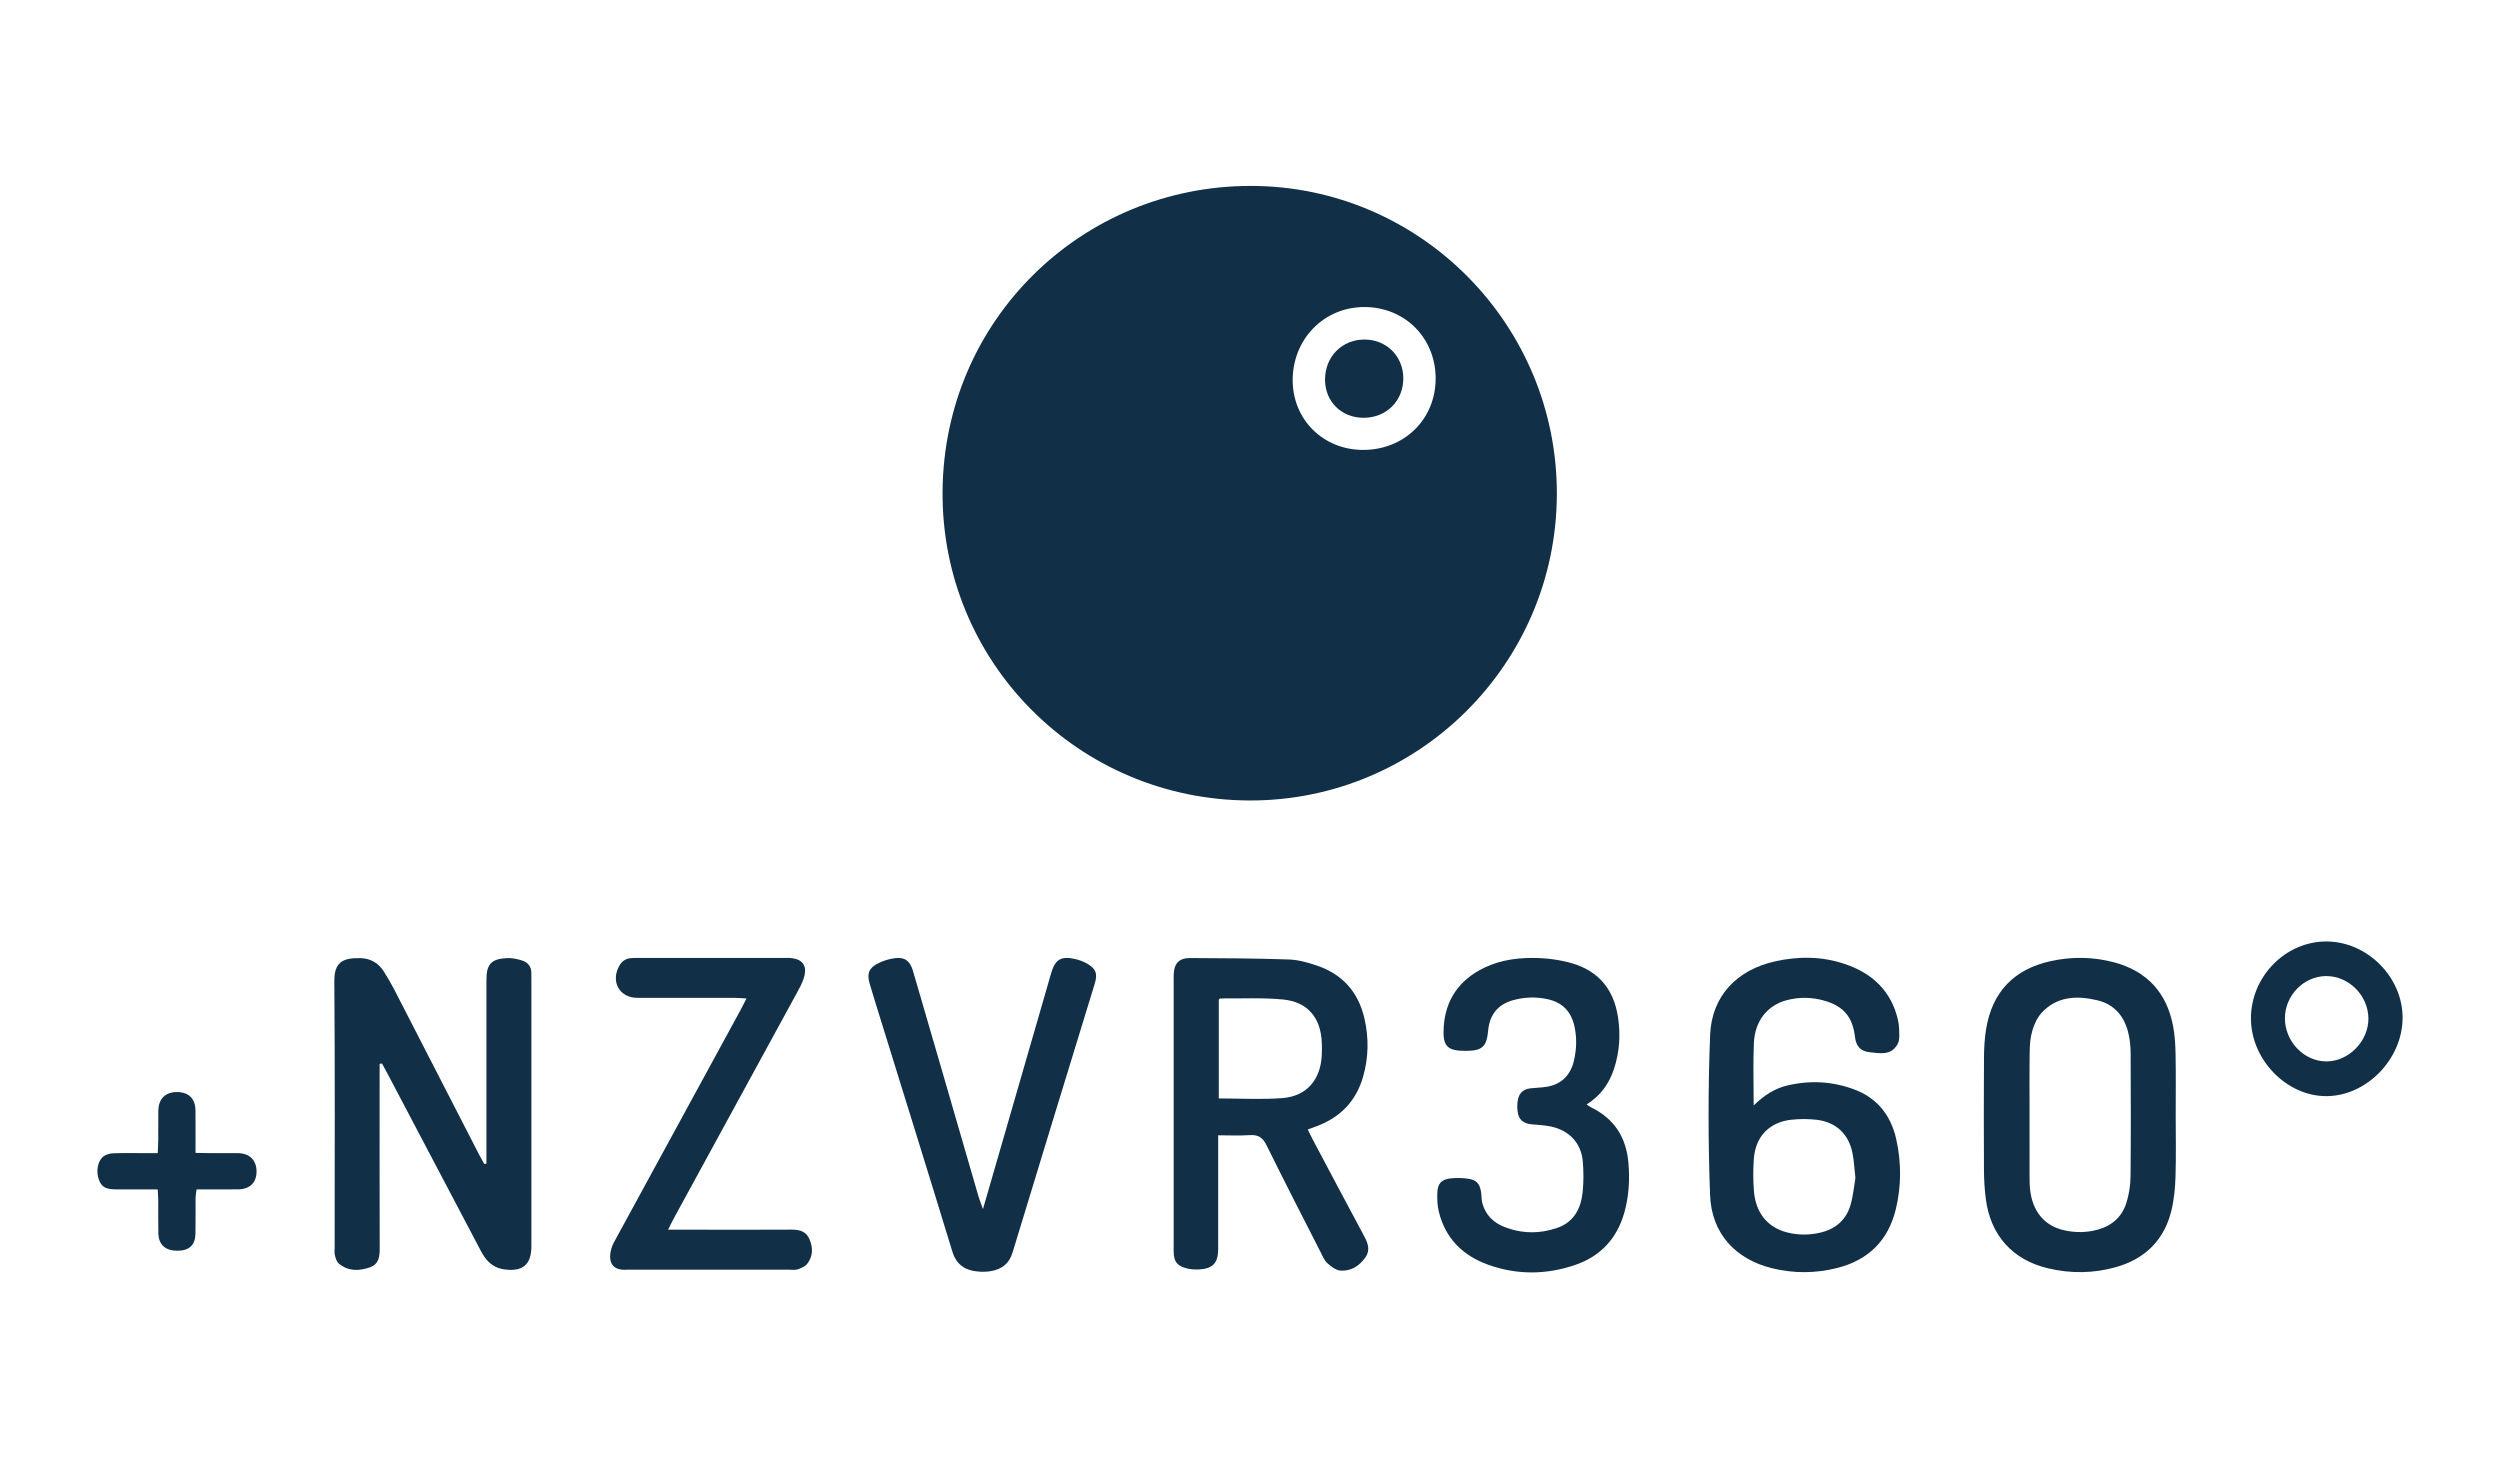
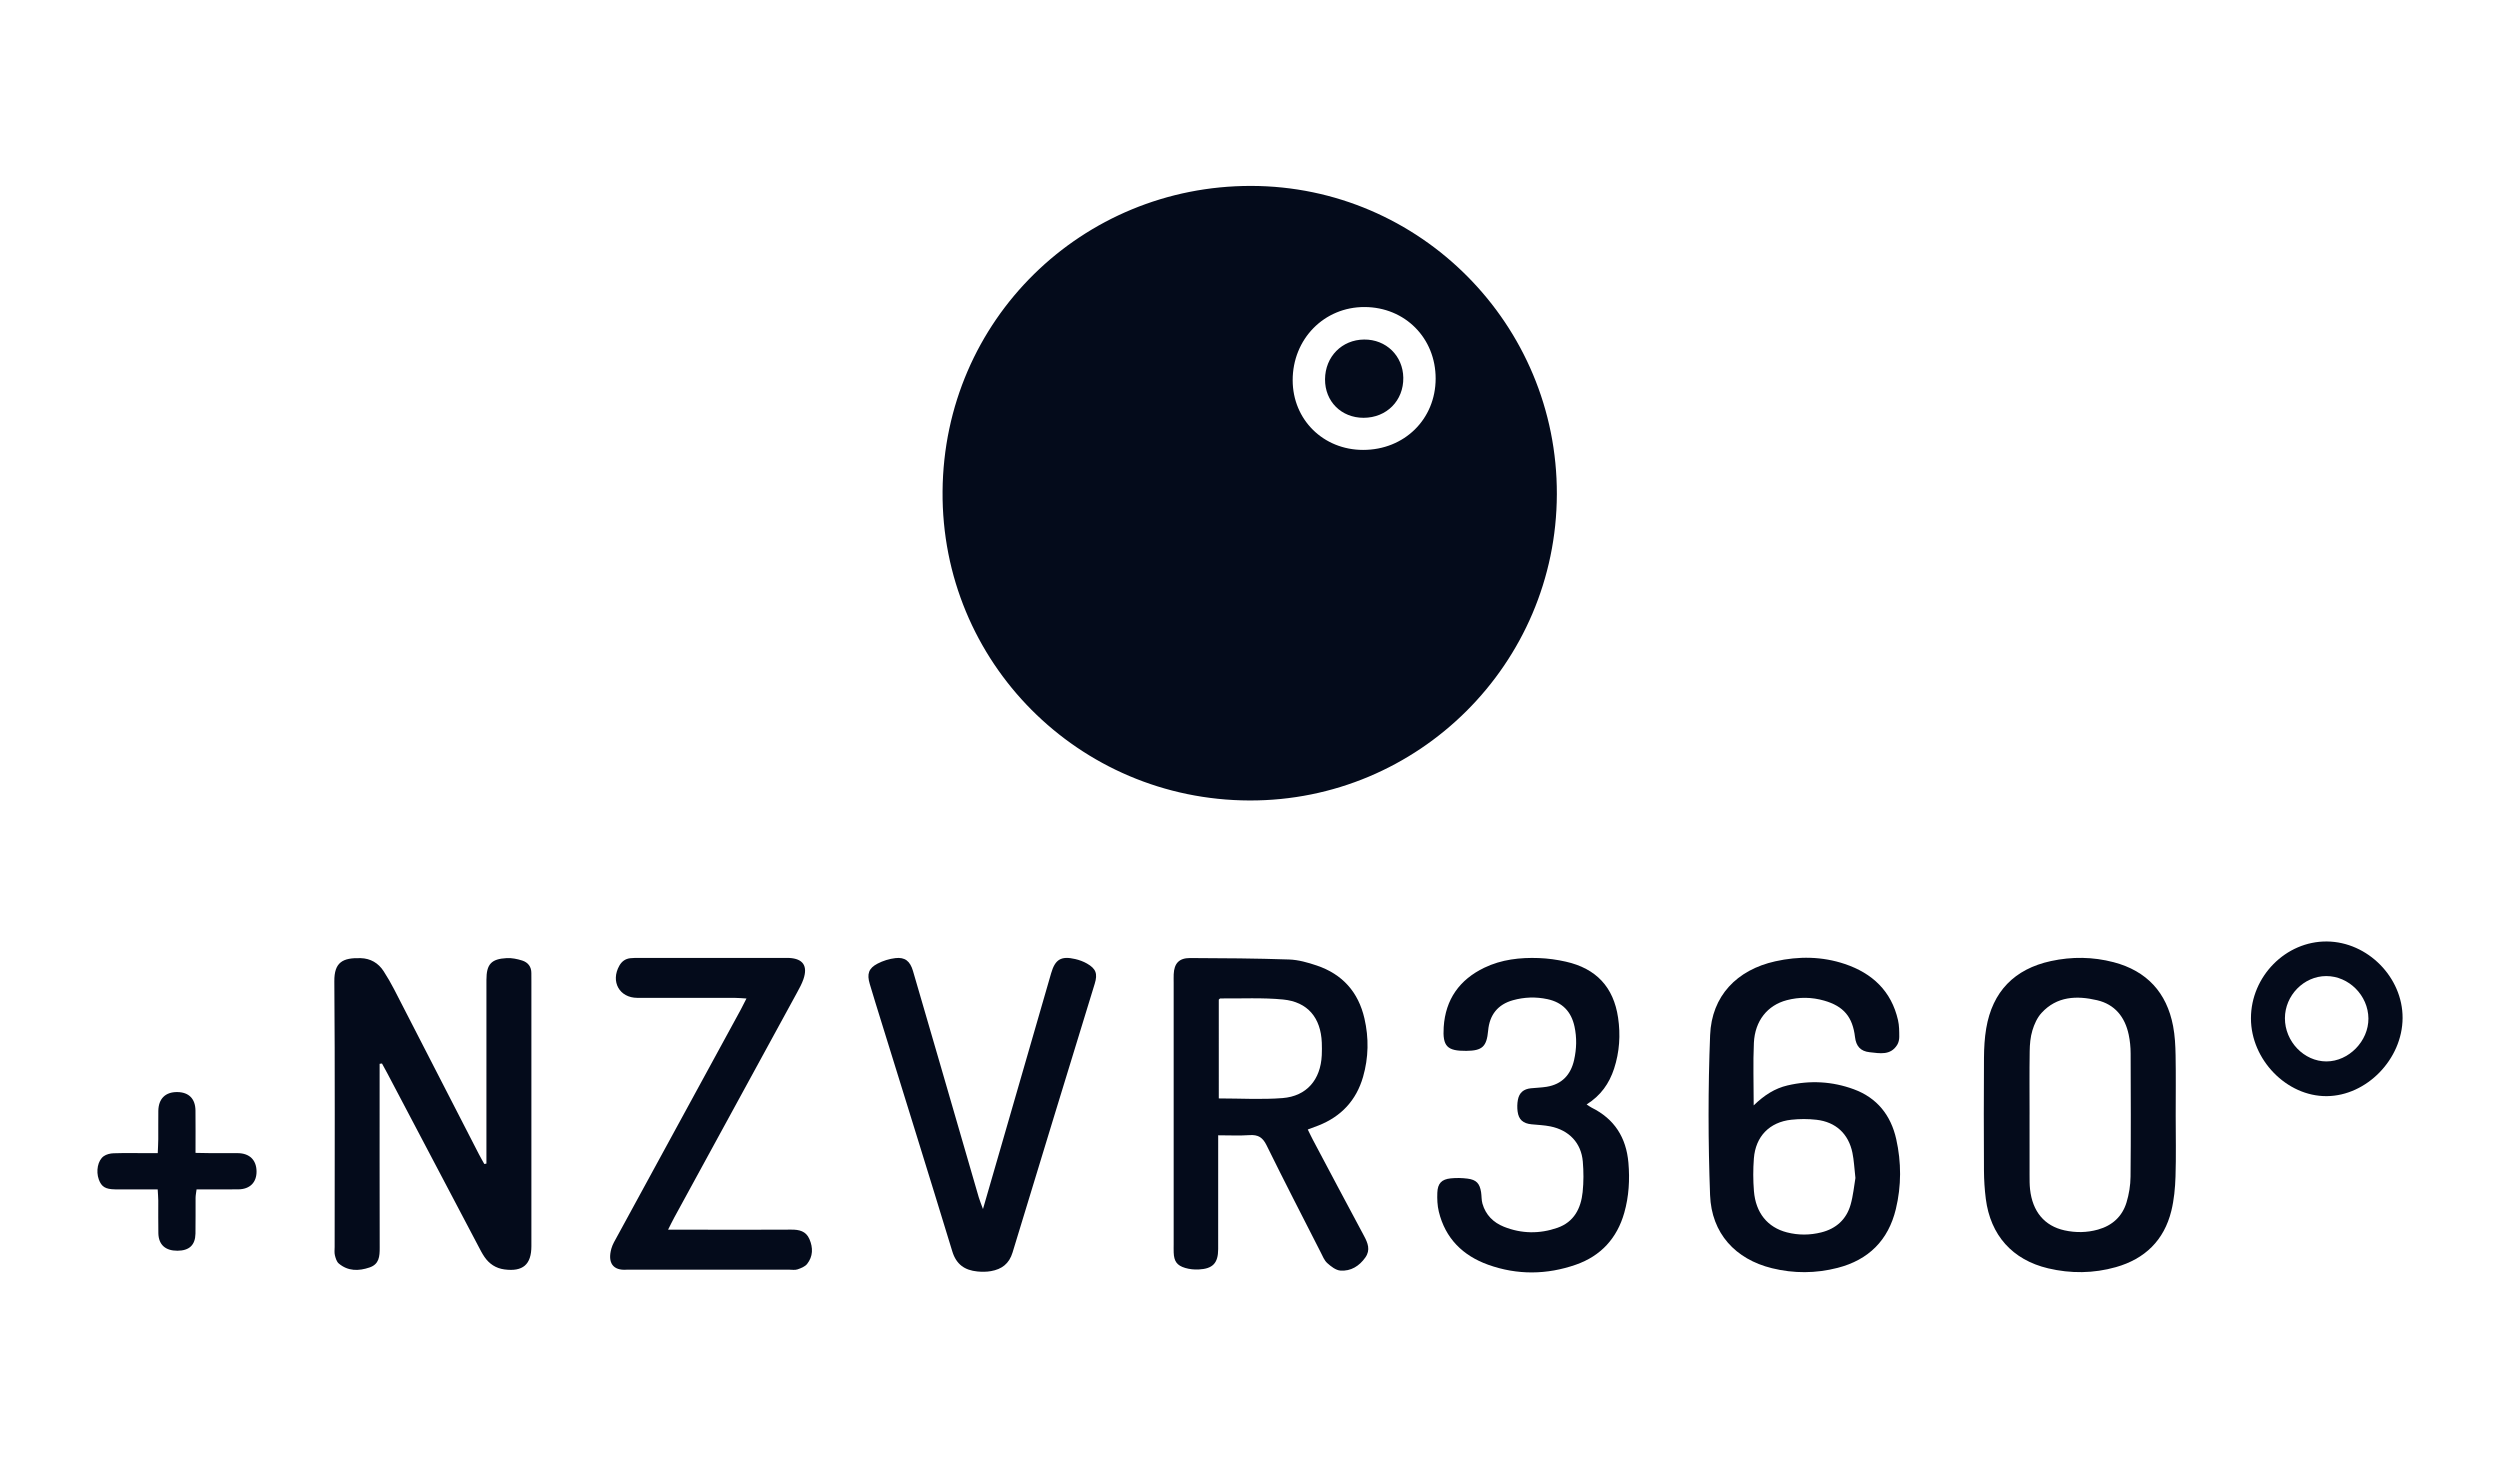
<svg xmlns="http://www.w3.org/2000/svg" version="1.1" id="Layer_1" x="0px" y="0px" width="300px" height="175px" viewBox="0 0 300 175" enable-background="new 0 0 300 175" xml:space="preserve">
  <g id="oR1QLl_1_">
    <g>
-       <path fill="#112F47" d="M149.927,96.057c-20.481-0.062-36.981-16.597-36.819-37.102c0.162-20.601,16.765-36.674,37.026-36.645    c20.286,0.029,36.745,16.644,36.688,37C186.765,79.649,170.229,96.118,149.927,96.057z M172.278,45.437    c0.009-4.861-3.668-8.571-8.515-8.593c-4.861-0.023-8.65,3.832-8.642,8.793c0.008,4.728,3.677,8.352,8.455,8.352    C168.521,53.99,172.269,50.306,172.278,45.437z" />
-       <path fill="#112F47" d="M45.554,127.657c0,0.405,0,0.809,0,1.214c0,6.955-0.009,13.91,0.01,20.865    c0.003,1.03-0.061,1.967-1.216,2.359c-1.305,0.443-2.584,0.462-3.694-0.474c-0.256-0.215-0.38-0.637-0.467-0.988    c-0.079-0.319-0.029-0.67-0.029-1.007c-0.001-10.622,0.047-21.244-0.038-31.866c-0.018-2.288,0.995-2.847,3.172-2.782    c1.16,0.034,2.111,0.58,2.746,1.569c0.455,0.707,0.879,1.437,1.264,2.184c3.396,6.59,6.78,13.187,10.17,19.781    c0.203,0.395,0.429,0.778,0.644,1.166c0.085-0.015,0.17-0.03,0.255-0.045c0-0.398,0-0.795,0-1.193    c0-6.955-0.001-13.91,0.001-20.865c0.001-1.857,0.572-2.506,2.435-2.602c0.614-0.032,1.262,0.103,1.854,0.29    c0.692,0.22,1.113,0.739,1.101,1.522c-0.005,0.337,0.005,0.674,0.005,1.012c0,10.58,0.001,21.16,0,31.739    c0,2.211-1.022,3.091-3.243,2.794c-1.022-0.137-1.813-0.661-2.387-1.498c-0.285-0.415-0.513-0.87-0.748-1.317    c-3.632-6.895-7.261-13.792-10.893-20.688c-0.213-0.405-0.438-0.804-0.657-1.206C45.745,127.633,45.65,127.645,45.554,127.657z" />
-       <path fill="#112F47" d="M156.933,135.54c0.228,0.46,0.418,0.87,0.63,1.268c2.034,3.834,4.061,7.671,6.116,11.493    c0.464,0.863,0.797,1.693,0.163,2.595c-0.726,1.032-1.741,1.665-2.992,1.574c-0.553-0.04-1.135-0.5-1.582-0.903    c-0.357-0.322-0.553-0.836-0.782-1.285c-2.181-4.279-4.384-8.548-6.503-12.858c-0.464-0.944-1.023-1.278-2.037-1.209    c-1.206,0.083-2.422,0.02-3.764,0.02c0,0.61,0,1.063,0,1.515c0,4.047,0.003,8.094-0.002,12.141    c-0.002,1.677-0.638,2.363-2.34,2.446c-0.536,0.026-1.102-0.031-1.615-0.184c-1.004-0.299-1.343-0.807-1.382-1.849    c-0.013-0.337-0.003-0.674-0.003-1.012c0-10.455,0-20.91,0-31.365c0-0.337-0.01-0.675,0.004-1.012    c0.055-1.302,0.637-1.954,1.968-1.95c3.961,0.013,7.923,0.04,11.881,0.174c1.114,0.038,2.248,0.363,3.316,0.723    c3.076,1.038,4.993,3.176,5.724,6.355c0.54,2.349,0.497,4.694-0.165,7.002c-0.807,2.815-2.617,4.758-5.344,5.837    C157.836,135.212,157.442,135.351,156.933,135.54z M146.255,131.811c2.622,0,5.15,0.155,7.651-0.041    c2.897-0.226,4.571-2.21,4.707-5.141c0.023-0.504,0.023-1.01,0.003-1.514c-0.12-2.975-1.681-4.886-4.644-5.174    c-2.497-0.243-5.031-0.103-7.548-0.128c-0.032,0-0.064,0.051-0.17,0.14C146.255,123.824,146.255,127.758,146.255,131.811z" />
-       <path fill="#112F47" d="M210.443,132.647c1.293-1.249,2.552-2.043,4.06-2.396c2.699-0.633,5.361-0.491,7.953,0.461    c2.802,1.029,4.454,3.132,5.091,5.986c0.623,2.786,0.625,5.612-0.046,8.394c-0.901,3.736-3.262,6.091-6.986,7.051    c-2.619,0.675-5.259,0.687-7.877,0.043c-4.389-1.08-7.26-4.18-7.429-8.775c-0.236-6.392-0.246-12.808,0.005-19.199    c0.185-4.708,3.222-7.832,7.821-8.855c2.81-0.626,5.617-0.597,8.354,0.325c3.291,1.11,5.576,3.246,6.372,6.733    c0.148,0.647,0.148,1.336,0.15,2.005c0.001,0.323-0.079,0.69-0.246,0.961c-0.81,1.31-2.113,1.008-3.303,0.886    c-1.105-0.113-1.634-0.738-1.76-1.814c-0.284-2.422-1.363-3.707-3.696-4.377c-1.491-0.428-2.995-0.449-4.494-0.054    c-2.313,0.609-3.823,2.467-3.946,5.128C210.356,127.544,210.443,129.947,210.443,132.647z M222.651,141.358    c-0.135-1.182-0.173-2.113-0.358-3.015c-0.469-2.288-1.996-3.707-4.32-3.971c-0.994-0.113-2.021-0.112-3.015-0.004    c-2.62,0.285-4.289,2.003-4.493,4.645c-0.1,1.297-0.098,2.615,0.006,3.912c0.21,2.618,1.633,4.362,3.964,4.961    c1.367,0.352,2.756,0.343,4.126-0.001c1.773-0.445,2.999-1.553,3.505-3.302C222.389,143.465,222.49,142.282,222.651,141.358z" />
-       <path fill="#112F47" d="M261.084,133.848c0,2.444,0.056,4.89-0.022,7.332c-0.044,1.379-0.174,2.784-0.501,4.119    c-0.869,3.538-3.174,5.772-6.657,6.758c-2.686,0.76-5.417,0.785-8.127,0.144c-4.286-1.014-6.926-3.974-7.481-8.347    c-0.143-1.125-0.214-2.267-0.22-3.402c-0.024-4.509-0.028-9.018,0.002-13.527c0.008-1.176,0.073-2.366,0.269-3.524    c0.746-4.41,3.382-7.124,7.772-8.075c2.512-0.544,5.033-0.512,7.514,0.138c3.974,1.042,6.371,3.632,7.138,7.662    c0.219,1.15,0.279,2.341,0.3,3.516C261.115,129.043,261.084,131.446,261.084,133.848z M243.548,133.73c-0.001,0-0.001,0-0.002,0    c0,2.444-0.003,4.889,0.002,7.333c0.001,0.547-0.002,1.099,0.057,1.642c0.288,2.673,1.726,4.414,4.152,4.942    c1.329,0.289,2.677,0.275,4.004-0.098c1.712-0.481,2.905-1.565,3.419-3.249c0.303-0.992,0.475-2.062,0.485-3.1    c0.049-4.931,0.031-9.862,0.011-14.793c-0.003-0.753-0.077-1.52-0.234-2.256c-0.448-2.108-1.652-3.626-3.796-4.127    c-2.436-0.569-4.823-0.482-6.664,1.529c-0.518,0.566-0.87,1.353-1.095,2.1c-0.239,0.792-0.313,1.656-0.325,2.49    C243.523,128.672,243.548,131.201,243.548,133.73z" />
-       <path fill="#112F47" d="M190.395,132.532c0.272,0.176,0.429,0.301,0.605,0.388c2.739,1.355,4.146,3.593,4.409,6.604    c0.178,2.035,0.059,4.051-0.498,6.014c-0.864,3.047-2.806,5.173-5.793,6.219c-3.491,1.223-7.048,1.263-10.537,0.012    c-3.039-1.09-5.149-3.164-5.926-6.385c-0.175-0.725-0.204-1.505-0.176-2.254c0.042-1.123,0.513-1.616,1.615-1.727    c0.664-0.067,1.35-0.052,2.013,0.032c1.052,0.133,1.461,0.579,1.623,1.624c0.071,0.457,0.038,0.938,0.163,1.377    c0.385,1.348,1.302,2.264,2.574,2.773c2.115,0.846,4.286,0.874,6.427,0.126c1.994-0.697,2.82-2.334,3.024-4.291    c0.126-1.209,0.122-2.448,0.019-3.66c-0.189-2.227-1.643-3.765-3.898-4.218c-0.739-0.149-1.504-0.176-2.257-0.25    c-1.016-0.1-1.546-0.557-1.672-1.558c-0.057-0.453-0.047-0.933,0.037-1.381c0.162-0.861,0.69-1.294,1.567-1.384    c0.627-0.064,1.262-0.078,1.883-0.179c1.842-0.299,2.898-1.446,3.296-3.219c0.298-1.329,0.338-2.675,0.046-4.016    c-0.387-1.779-1.437-2.895-3.252-3.282c-1.393-0.298-2.77-0.248-4.128,0.128c-1.815,0.503-2.813,1.754-2.982,3.647    c-0.172,1.922-0.701,2.414-2.616,2.432c-2.297,0.021-2.866-0.535-2.717-2.852c0.213-3.324,1.895-5.693,4.878-7.128    c2.062-0.992,4.283-1.238,6.533-1.157c1.088,0.039,2.188,0.192,3.25,0.433c3.634,0.821,5.721,3.044,6.265,6.719    c0.306,2.062,0.173,4.123-0.481,6.124C193.109,130.01,192.098,131.471,190.395,132.532z" />
-       <path fill="#112F47" d="M117.957,145.084c0.867-2.997,1.65-5.699,2.431-8.401c1.916-6.632,3.829-13.265,5.749-19.896    c0.483-1.669,1.2-2.096,2.897-1.699c0.485,0.113,0.973,0.29,1.404,0.537c1.077,0.617,1.298,1.217,0.929,2.422    c-3.289,10.747-6.598,21.488-9.857,32.244c-0.415,1.369-1.301,2.014-2.59,2.243c-0.532,0.095-1.096,0.096-1.635,0.043    c-1.512-0.149-2.53-0.838-3.01-2.413c-2.812-9.22-5.687-18.421-8.539-27.629c-0.461-1.488-0.926-2.974-1.368-4.468    c-0.353-1.193-0.138-1.87,0.938-2.432c0.655-0.342,1.411-0.577,2.145-0.662c1.149-0.133,1.759,0.361,2.106,1.54    c1.093,3.715,2.169,7.435,3.249,11.154c1.549,5.336,3.093,10.674,4.644,16.009C117.562,144.061,117.721,144.433,117.957,145.084z" />
-       <path fill="#112F47" d="M80.167,147.564c1.717,0,3.189,0,4.661,0c3.372,0,6.744,0.014,10.115-0.009    c0.957-0.007,1.769,0.17,2.187,1.135c0.451,1.041,0.437,2.081-0.277,2.984c-0.256,0.324-0.739,0.512-1.156,0.654    c-0.304,0.103-0.668,0.032-1.005,0.032c-6.322,0.001-12.644,0.001-18.967,0.001c-0.169,0-0.338-0.012-0.506,0.001    c-1.683,0.129-2.322-0.845-1.855-2.528c0.143-0.518,0.442-0.998,0.703-1.477c4.936-9.064,9.878-18.125,14.817-27.187    c0.216-0.397,0.413-0.804,0.692-1.35c-0.538-0.03-0.937-0.072-1.337-0.073c-3.92-0.005-7.84,0.001-11.759-0.005    c-2.149-0.003-3.233-1.955-2.159-3.858c0.291-0.517,0.719-0.826,1.298-0.897c0.374-0.046,0.757-0.035,1.136-0.035    c5.732-0.002,11.464-0.001,17.196-0.001c0.253,0,0.506-0.009,0.759,0.004c1.65,0.085,2.247,0.953,1.704,2.542    c-0.189,0.553-0.476,1.077-0.758,1.593c-4.922,9.024-9.85,18.044-14.774,27.067C80.667,146.553,80.473,146.961,80.167,147.564z" />
-       <path fill="#112F47" d="M270.114,122.202c-0.001-5.037,4.182-9.271,9.117-9.225c4.888,0.045,9.101,4.306,9.08,9.184    c-0.021,4.929-4.307,9.341-9.108,9.376C274.405,131.573,270.115,127.167,270.114,122.202z M279.134,117.129    c-2.68,0.012-4.939,2.323-4.944,5.057c-0.006,2.794,2.293,5.187,4.98,5.185c2.679-0.002,5.058-2.434,5.04-5.152    C284.191,119.459,281.855,117.116,279.134,117.129z" />
-       <path fill="#112F47" d="M18.923,142.726c-1.038,0-1.996,0-2.955,0c-0.716,0-1.432,0.007-2.148-0.002    c-1.172-0.014-1.648-0.31-1.968-1.201c-0.354-0.988-0.121-2.275,0.601-2.784c0.316-0.223,0.771-0.333,1.168-0.346    c1.304-0.042,2.611-0.017,3.917-0.017c0.415,0,0.83,0,1.392,0c0.023-0.605,0.057-1.132,0.062-1.66    c0.009-1.137-0.011-2.275,0.007-3.412c0.023-1.464,0.853-2.272,2.279-2.256c1.377,0.016,2.162,0.794,2.179,2.214    c0.02,1.64,0.005,3.279,0.005,5.084c0.609,0.011,1.139,0.026,1.669,0.028c1.137,0.004,2.275-0.009,3.412,0.004    c1.397,0.016,2.217,0.816,2.242,2.16c0.025,1.344-0.793,2.172-2.193,2.184c-1.638,0.014-3.276,0.003-5.004,0.003    c-0.047,0.383-0.116,0.7-0.119,1.017c-0.013,1.432,0.015,2.865-0.013,4.296c-0.027,1.379-0.753,2.043-2.165,2.049    c-1.441,0.006-2.257-0.718-2.288-2.094c-0.029-1.305-0.002-2.611-0.01-3.917C18.988,143.668,18.951,143.26,18.923,142.726z" />
-       <path fill="#112F47" d="M163.629,50.136c-2.674,0.001-4.643-1.968-4.625-4.624c0.019-2.709,2.019-4.744,4.689-4.768    c2.639-0.024,4.665,1.952,4.703,4.585C168.436,48.074,166.392,50.135,163.629,50.136z" />
+       <path fill="#040B1B" d="M149.927,96.057c-20.481-0.062-36.981-16.597-36.819-37.102c0.162-20.601,16.765-36.674,37.026-36.645    c20.286,0.029,36.745,16.644,36.688,37C186.765,79.649,170.229,96.118,149.927,96.057z M172.278,45.437    c0.009-4.861-3.668-8.571-8.515-8.593c-4.861-0.023-8.65,3.832-8.642,8.793c0.008,4.728,3.677,8.352,8.455,8.352    C168.521,53.99,172.269,50.306,172.278,45.437z" />
+       <path fill="#040B1B" d="M45.554,127.657c0,0.405,0,0.809,0,1.214c0,6.955-0.009,13.91,0.01,20.865    c0.003,1.03-0.061,1.967-1.216,2.359c-1.305,0.443-2.584,0.462-3.694-0.474c-0.256-0.215-0.38-0.637-0.467-0.988    c-0.079-0.319-0.029-0.67-0.029-1.007c-0.001-10.622,0.047-21.244-0.038-31.866c-0.018-2.288,0.995-2.847,3.172-2.782    c1.16,0.034,2.111,0.58,2.746,1.569c0.455,0.707,0.879,1.437,1.264,2.184c3.396,6.59,6.78,13.187,10.17,19.781    c0.203,0.395,0.429,0.778,0.644,1.166c0.085-0.015,0.17-0.03,0.255-0.045c0-0.398,0-0.795,0-1.193    c0-6.955-0.001-13.91,0.001-20.865c0.001-1.857,0.572-2.506,2.435-2.602c0.614-0.032,1.262,0.103,1.854,0.29    c0.692,0.22,1.113,0.739,1.101,1.522c-0.005,0.337,0.005,0.674,0.005,1.012c0,10.58,0.001,21.16,0,31.739    c0,2.211-1.022,3.091-3.243,2.794c-1.022-0.137-1.813-0.661-2.387-1.498c-0.285-0.415-0.513-0.87-0.748-1.317    c-3.632-6.895-7.261-13.792-10.893-20.688c-0.213-0.405-0.438-0.804-0.657-1.206C45.745,127.633,45.65,127.645,45.554,127.657z" />
+       <path fill="#040B1B" d="M156.933,135.54c0.228,0.46,0.418,0.87,0.63,1.268c2.034,3.834,4.061,7.671,6.116,11.493    c0.464,0.863,0.797,1.693,0.163,2.595c-0.726,1.032-1.741,1.665-2.992,1.574c-0.553-0.04-1.135-0.5-1.582-0.903    c-0.357-0.322-0.553-0.836-0.782-1.285c-2.181-4.279-4.384-8.548-6.503-12.858c-0.464-0.944-1.023-1.278-2.037-1.209    c-1.206,0.083-2.422,0.02-3.764,0.02c0,0.61,0,1.063,0,1.515c0,4.047,0.003,8.094-0.002,12.141    c-0.002,1.677-0.638,2.363-2.34,2.446c-0.536,0.026-1.102-0.031-1.615-0.184c-1.004-0.299-1.343-0.807-1.382-1.849    c-0.013-0.337-0.003-0.674-0.003-1.012c0-10.455,0-20.91,0-31.365c0-0.337-0.01-0.675,0.004-1.012    c0.055-1.302,0.637-1.954,1.968-1.95c3.961,0.013,7.923,0.04,11.881,0.174c1.114,0.038,2.248,0.363,3.316,0.723    c3.076,1.038,4.993,3.176,5.724,6.355c0.54,2.349,0.497,4.694-0.165,7.002c-0.807,2.815-2.617,4.758-5.344,5.837    C157.836,135.212,157.442,135.351,156.933,135.54z M146.255,131.811c2.622,0,5.15,0.155,7.651-0.041    c2.897-0.226,4.571-2.21,4.707-5.141c0.023-0.504,0.023-1.01,0.003-1.514c-0.12-2.975-1.681-4.886-4.644-5.174    c-2.497-0.243-5.031-0.103-7.548-0.128c-0.032,0-0.064,0.051-0.17,0.14C146.255,123.824,146.255,127.758,146.255,131.811z" />
+       <path fill="#040B1B" d="M210.443,132.647c1.293-1.249,2.552-2.043,4.06-2.396c2.699-0.633,5.361-0.491,7.953,0.461    c2.802,1.029,4.454,3.132,5.091,5.986c0.623,2.786,0.625,5.612-0.046,8.394c-0.901,3.736-3.262,6.091-6.986,7.051    c-2.619,0.675-5.259,0.687-7.877,0.043c-4.389-1.08-7.26-4.18-7.429-8.775c-0.236-6.392-0.246-12.808,0.005-19.199    c0.185-4.708,3.222-7.832,7.821-8.855c2.81-0.626,5.617-0.597,8.354,0.325c3.291,1.11,5.576,3.246,6.372,6.733    c0.148,0.647,0.148,1.336,0.15,2.005c0.001,0.323-0.079,0.69-0.246,0.961c-0.81,1.31-2.113,1.008-3.303,0.886    c-1.105-0.113-1.634-0.738-1.76-1.814c-0.284-2.422-1.363-3.707-3.696-4.377c-1.491-0.428-2.995-0.449-4.494-0.054    c-2.313,0.609-3.823,2.467-3.946,5.128C210.356,127.544,210.443,129.947,210.443,132.647z M222.651,141.358    c-0.135-1.182-0.173-2.113-0.358-3.015c-0.469-2.288-1.996-3.707-4.32-3.971c-0.994-0.113-2.021-0.112-3.015-0.004    c-2.62,0.285-4.289,2.003-4.493,4.645c-0.1,1.297-0.098,2.615,0.006,3.912c0.21,2.618,1.633,4.362,3.964,4.961    c1.367,0.352,2.756,0.343,4.126-0.001c1.773-0.445,2.999-1.553,3.505-3.302C222.389,143.465,222.49,142.282,222.651,141.358z" />
+       <path fill="#040B1B" d="M261.084,133.848c0,2.444,0.056,4.89-0.022,7.332c-0.044,1.379-0.174,2.784-0.501,4.119    c-0.869,3.538-3.174,5.772-6.657,6.758c-2.686,0.76-5.417,0.785-8.127,0.144c-4.286-1.014-6.926-3.974-7.481-8.347    c-0.143-1.125-0.214-2.267-0.22-3.402c-0.024-4.509-0.028-9.018,0.002-13.527c0.008-1.176,0.073-2.366,0.269-3.524    c0.746-4.41,3.382-7.124,7.772-8.075c2.512-0.544,5.033-0.512,7.514,0.138c3.974,1.042,6.371,3.632,7.138,7.662    c0.219,1.15,0.279,2.341,0.3,3.516C261.115,129.043,261.084,131.446,261.084,133.848z M243.548,133.73c-0.001,0-0.001,0-0.002,0    c0,2.444-0.003,4.889,0.002,7.333c0.001,0.547-0.002,1.099,0.057,1.642c0.288,2.673,1.726,4.414,4.152,4.942    c1.329,0.289,2.677,0.275,4.004-0.098c1.712-0.481,2.905-1.565,3.419-3.249c0.303-0.992,0.475-2.062,0.485-3.1    c0.049-4.931,0.031-9.862,0.011-14.793c-0.003-0.753-0.077-1.52-0.234-2.256c-0.448-2.108-1.652-3.626-3.796-4.127    c-2.436-0.569-4.823-0.482-6.664,1.529c-0.518,0.566-0.87,1.353-1.095,2.1c-0.239,0.792-0.313,1.656-0.325,2.49    C243.523,128.672,243.548,131.201,243.548,133.73z" />
+       <path fill="#040B1B" d="M190.395,132.532c0.272,0.176,0.429,0.301,0.605,0.388c2.739,1.355,4.146,3.593,4.409,6.604    c0.178,2.035,0.059,4.051-0.498,6.014c-0.864,3.047-2.806,5.173-5.793,6.219c-3.491,1.223-7.048,1.263-10.537,0.012    c-3.039-1.09-5.149-3.164-5.926-6.385c-0.175-0.725-0.204-1.505-0.176-2.254c0.042-1.123,0.513-1.616,1.615-1.727    c0.664-0.067,1.35-0.052,2.013,0.032c1.052,0.133,1.461,0.579,1.623,1.624c0.071,0.457,0.038,0.938,0.163,1.377    c0.385,1.348,1.302,2.264,2.574,2.773c2.115,0.846,4.286,0.874,6.427,0.126c1.994-0.697,2.82-2.334,3.024-4.291    c0.126-1.209,0.122-2.448,0.019-3.66c-0.189-2.227-1.643-3.765-3.898-4.218c-0.739-0.149-1.504-0.176-2.257-0.25    c-1.016-0.1-1.546-0.557-1.672-1.558c-0.057-0.453-0.047-0.933,0.037-1.381c0.162-0.861,0.69-1.294,1.567-1.384    c0.627-0.064,1.262-0.078,1.883-0.179c1.842-0.299,2.898-1.446,3.296-3.219c0.298-1.329,0.338-2.675,0.046-4.016    c-0.387-1.779-1.437-2.895-3.252-3.282c-1.393-0.298-2.77-0.248-4.128,0.128c-1.815,0.503-2.813,1.754-2.982,3.647    c-0.172,1.922-0.701,2.414-2.616,2.432c-2.297,0.021-2.866-0.535-2.717-2.852c0.213-3.324,1.895-5.693,4.878-7.128    c2.062-0.992,4.283-1.238,6.533-1.157c1.088,0.039,2.188,0.192,3.25,0.433c3.634,0.821,5.721,3.044,6.265,6.719    c0.306,2.062,0.173,4.123-0.481,6.124C193.109,130.01,192.098,131.471,190.395,132.532z" />
+       <path fill="#040B1B" d="M117.957,145.084c0.867-2.997,1.65-5.699,2.431-8.401c1.916-6.632,3.829-13.265,5.749-19.896    c0.483-1.669,1.2-2.096,2.897-1.699c0.485,0.113,0.973,0.29,1.404,0.537c1.077,0.617,1.298,1.217,0.929,2.422    c-3.289,10.747-6.598,21.488-9.857,32.244c-0.415,1.369-1.301,2.014-2.59,2.243c-0.532,0.095-1.096,0.096-1.635,0.043    c-1.512-0.149-2.53-0.838-3.01-2.413c-2.812-9.22-5.687-18.421-8.539-27.629c-0.461-1.488-0.926-2.974-1.368-4.468    c-0.353-1.193-0.138-1.87,0.938-2.432c0.655-0.342,1.411-0.577,2.145-0.662c1.149-0.133,1.759,0.361,2.106,1.54    c1.093,3.715,2.169,7.435,3.249,11.154c1.549,5.336,3.093,10.674,4.644,16.009C117.562,144.061,117.721,144.433,117.957,145.084z" />
+       <path fill="#040B1B" d="M80.167,147.564c1.717,0,3.189,0,4.661,0c3.372,0,6.744,0.014,10.115-0.009    c0.957-0.007,1.769,0.17,2.187,1.135c0.451,1.041,0.437,2.081-0.277,2.984c-0.256,0.324-0.739,0.512-1.156,0.654    c-0.304,0.103-0.668,0.032-1.005,0.032c-6.322,0.001-12.644,0.001-18.967,0.001c-0.169,0-0.338-0.012-0.506,0.001    c-1.683,0.129-2.322-0.845-1.855-2.528c0.143-0.518,0.442-0.998,0.703-1.477c4.936-9.064,9.878-18.125,14.817-27.187    c0.216-0.397,0.413-0.804,0.692-1.35c-0.538-0.03-0.937-0.072-1.337-0.073c-3.92-0.005-7.84,0.001-11.759-0.005    c-2.149-0.003-3.233-1.955-2.159-3.858c0.291-0.517,0.719-0.826,1.298-0.897c0.374-0.046,0.757-0.035,1.136-0.035    c5.732-0.002,11.464-0.001,17.196-0.001c0.253,0,0.506-0.009,0.759,0.004c1.65,0.085,2.247,0.953,1.704,2.542    c-0.189,0.553-0.476,1.077-0.758,1.593c-4.922,9.024-9.85,18.044-14.774,27.067C80.667,146.553,80.473,146.961,80.167,147.564z" />
+       <path fill="#040B1B" d="M270.114,122.202c-0.001-5.037,4.182-9.271,9.117-9.225c4.888,0.045,9.101,4.306,9.08,9.184    c-0.021,4.929-4.307,9.341-9.108,9.376C274.405,131.573,270.115,127.167,270.114,122.202z M279.134,117.129    c-2.68,0.012-4.939,2.323-4.944,5.057c-0.006,2.794,2.293,5.187,4.98,5.185c2.679-0.002,5.058-2.434,5.04-5.152    C284.191,119.459,281.855,117.116,279.134,117.129z" />
+       <path fill="#040B1B" d="M18.923,142.726c-1.038,0-1.996,0-2.955,0c-0.716,0-1.432,0.007-2.148-0.002    c-1.172-0.014-1.648-0.31-1.968-1.201c-0.354-0.988-0.121-2.275,0.601-2.784c0.316-0.223,0.771-0.333,1.168-0.346    c1.304-0.042,2.611-0.017,3.917-0.017c0.415,0,0.83,0,1.392,0c0.023-0.605,0.057-1.132,0.062-1.66    c0.009-1.137-0.011-2.275,0.007-3.412c0.023-1.464,0.853-2.272,2.279-2.256c1.377,0.016,2.162,0.794,2.179,2.214    c0.02,1.64,0.005,3.279,0.005,5.084c0.609,0.011,1.139,0.026,1.669,0.028c1.137,0.004,2.275-0.009,3.412,0.004    c1.397,0.016,2.217,0.816,2.242,2.16c0.025,1.344-0.793,2.172-2.193,2.184c-1.638,0.014-3.276,0.003-5.004,0.003    c-0.047,0.383-0.116,0.7-0.119,1.017c-0.013,1.432,0.015,2.865-0.013,4.296c-0.027,1.379-0.753,2.043-2.165,2.049    c-1.441,0.006-2.257-0.718-2.288-2.094c-0.029-1.305-0.002-2.611-0.01-3.917C18.988,143.668,18.951,143.26,18.923,142.726z" />
+       <path fill="#040B1B" d="M163.629,50.136c-2.674,0.001-4.643-1.968-4.625-4.624c0.019-2.709,2.019-4.744,4.689-4.768    c2.639-0.024,4.665,1.952,4.703,4.585C168.436,48.074,166.392,50.135,163.629,50.136z" />
    </g>
  </g>
</svg>
